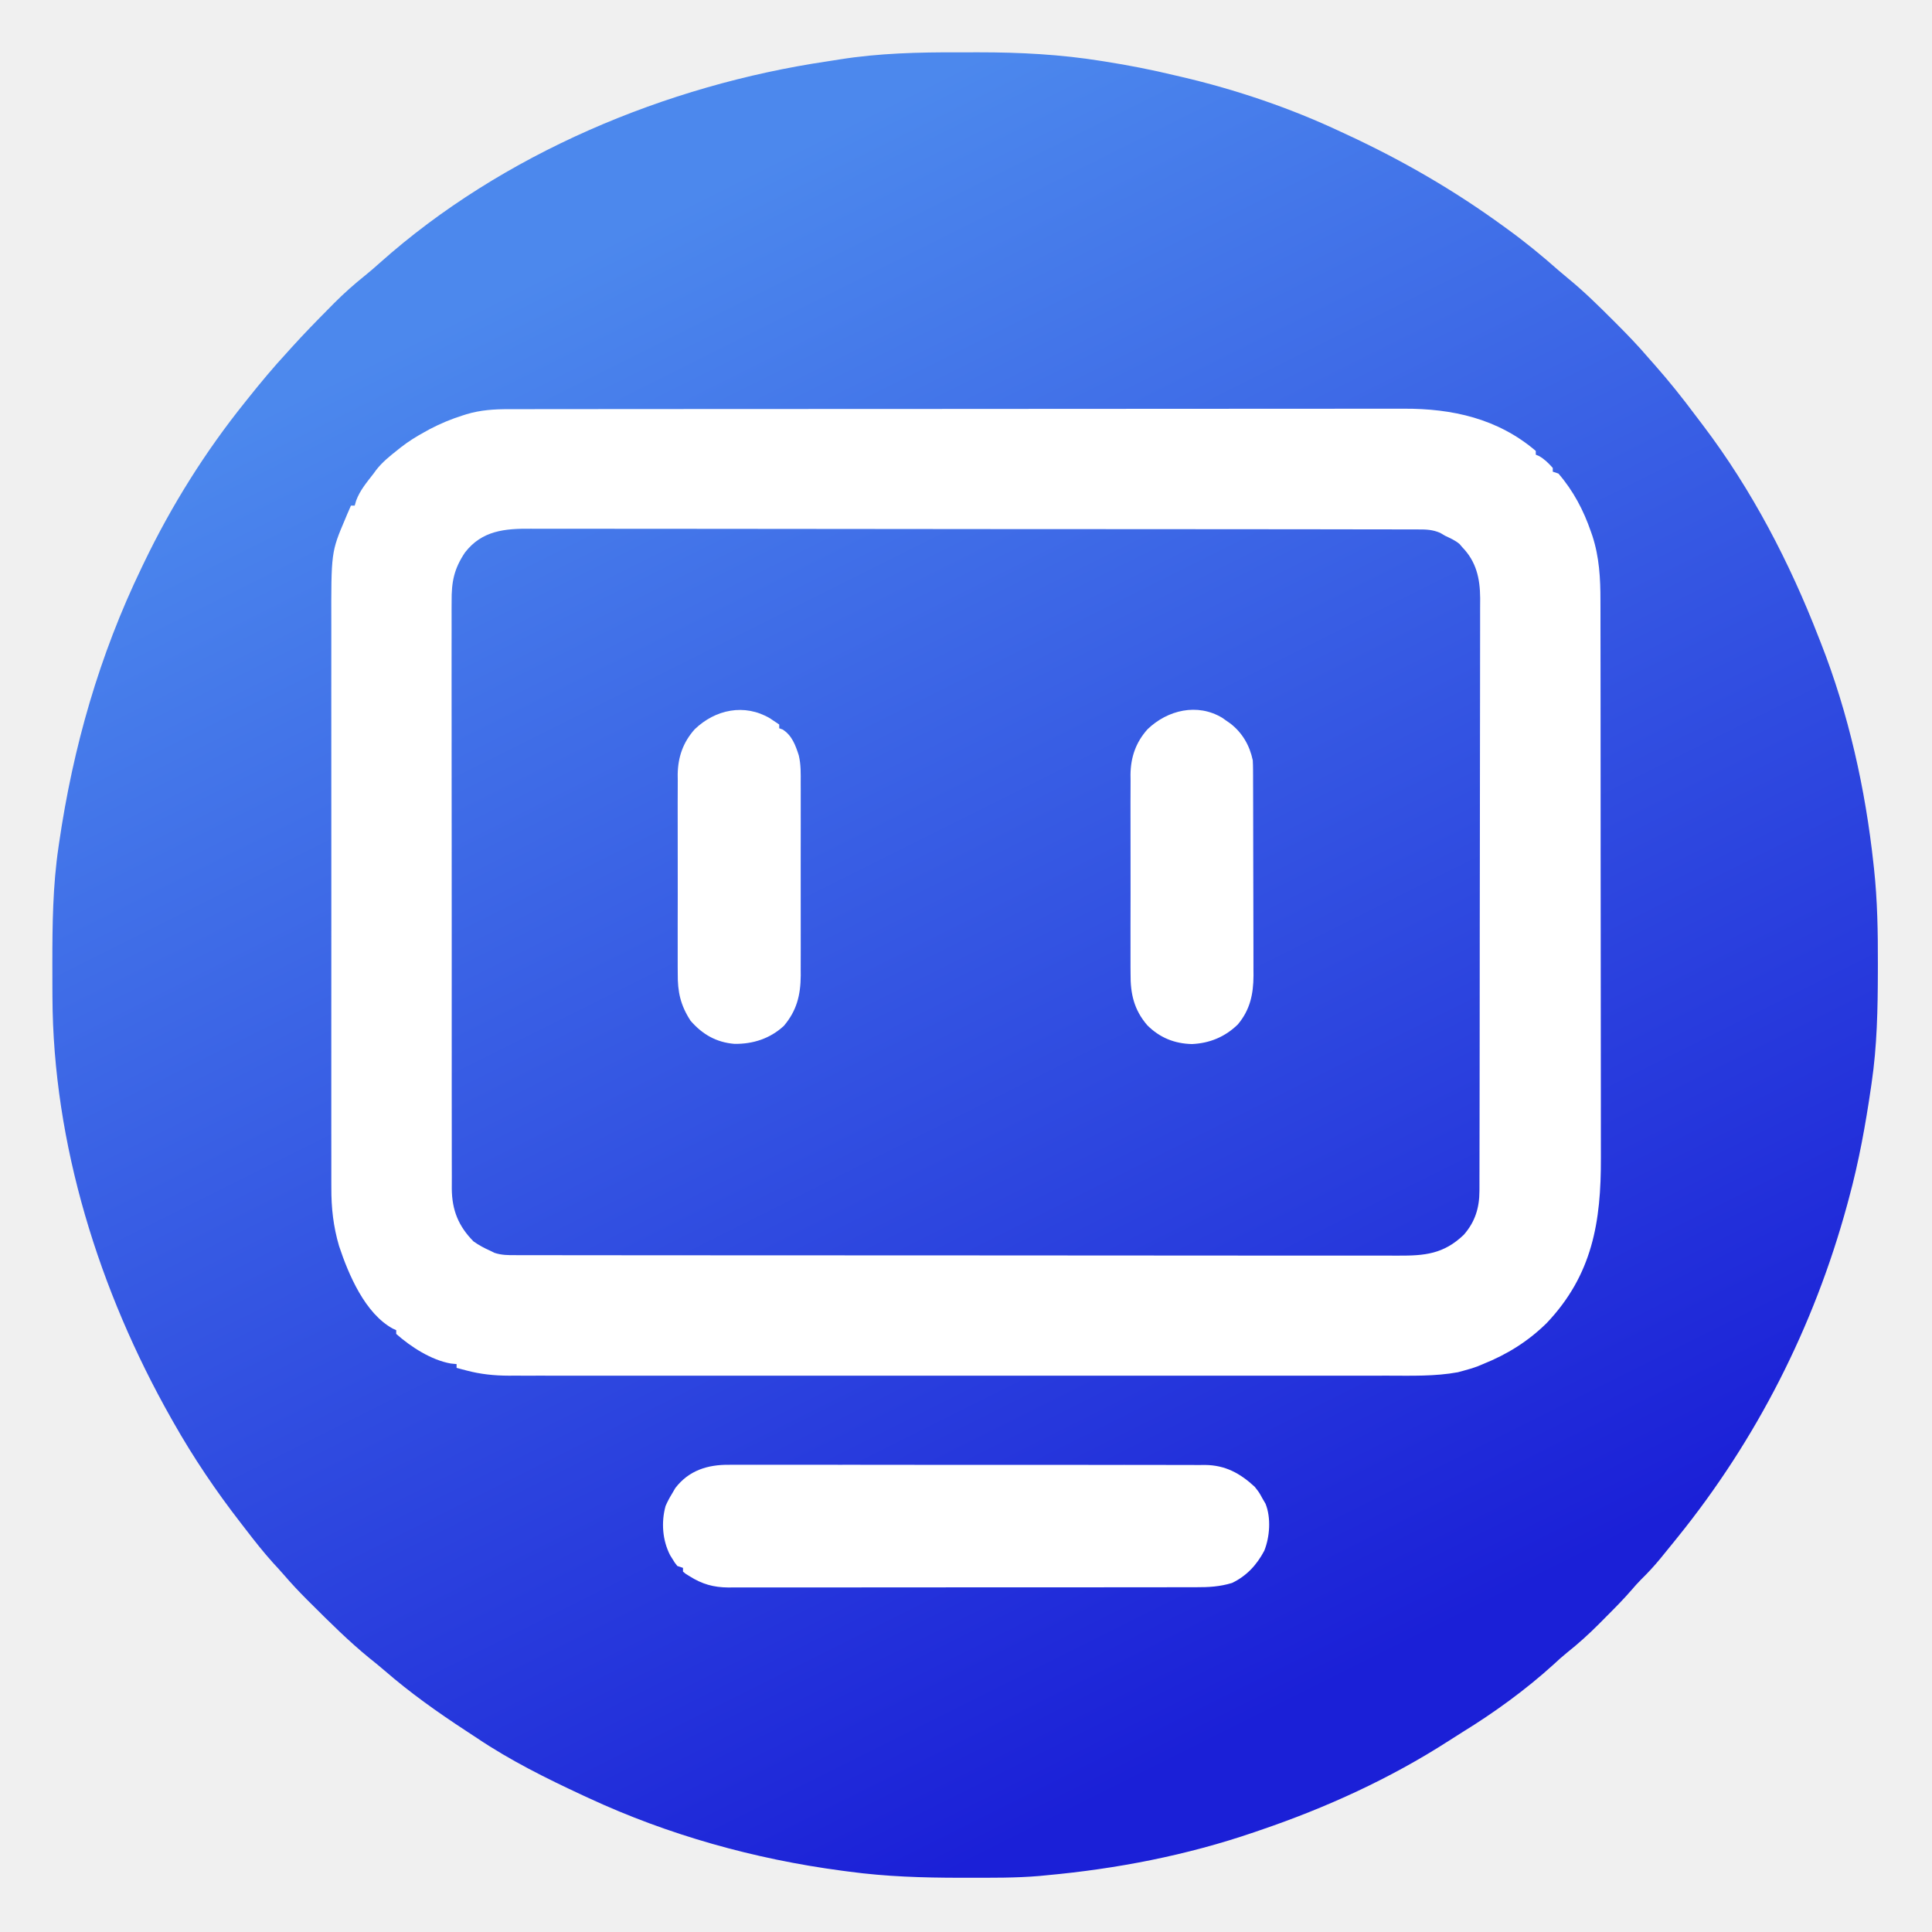
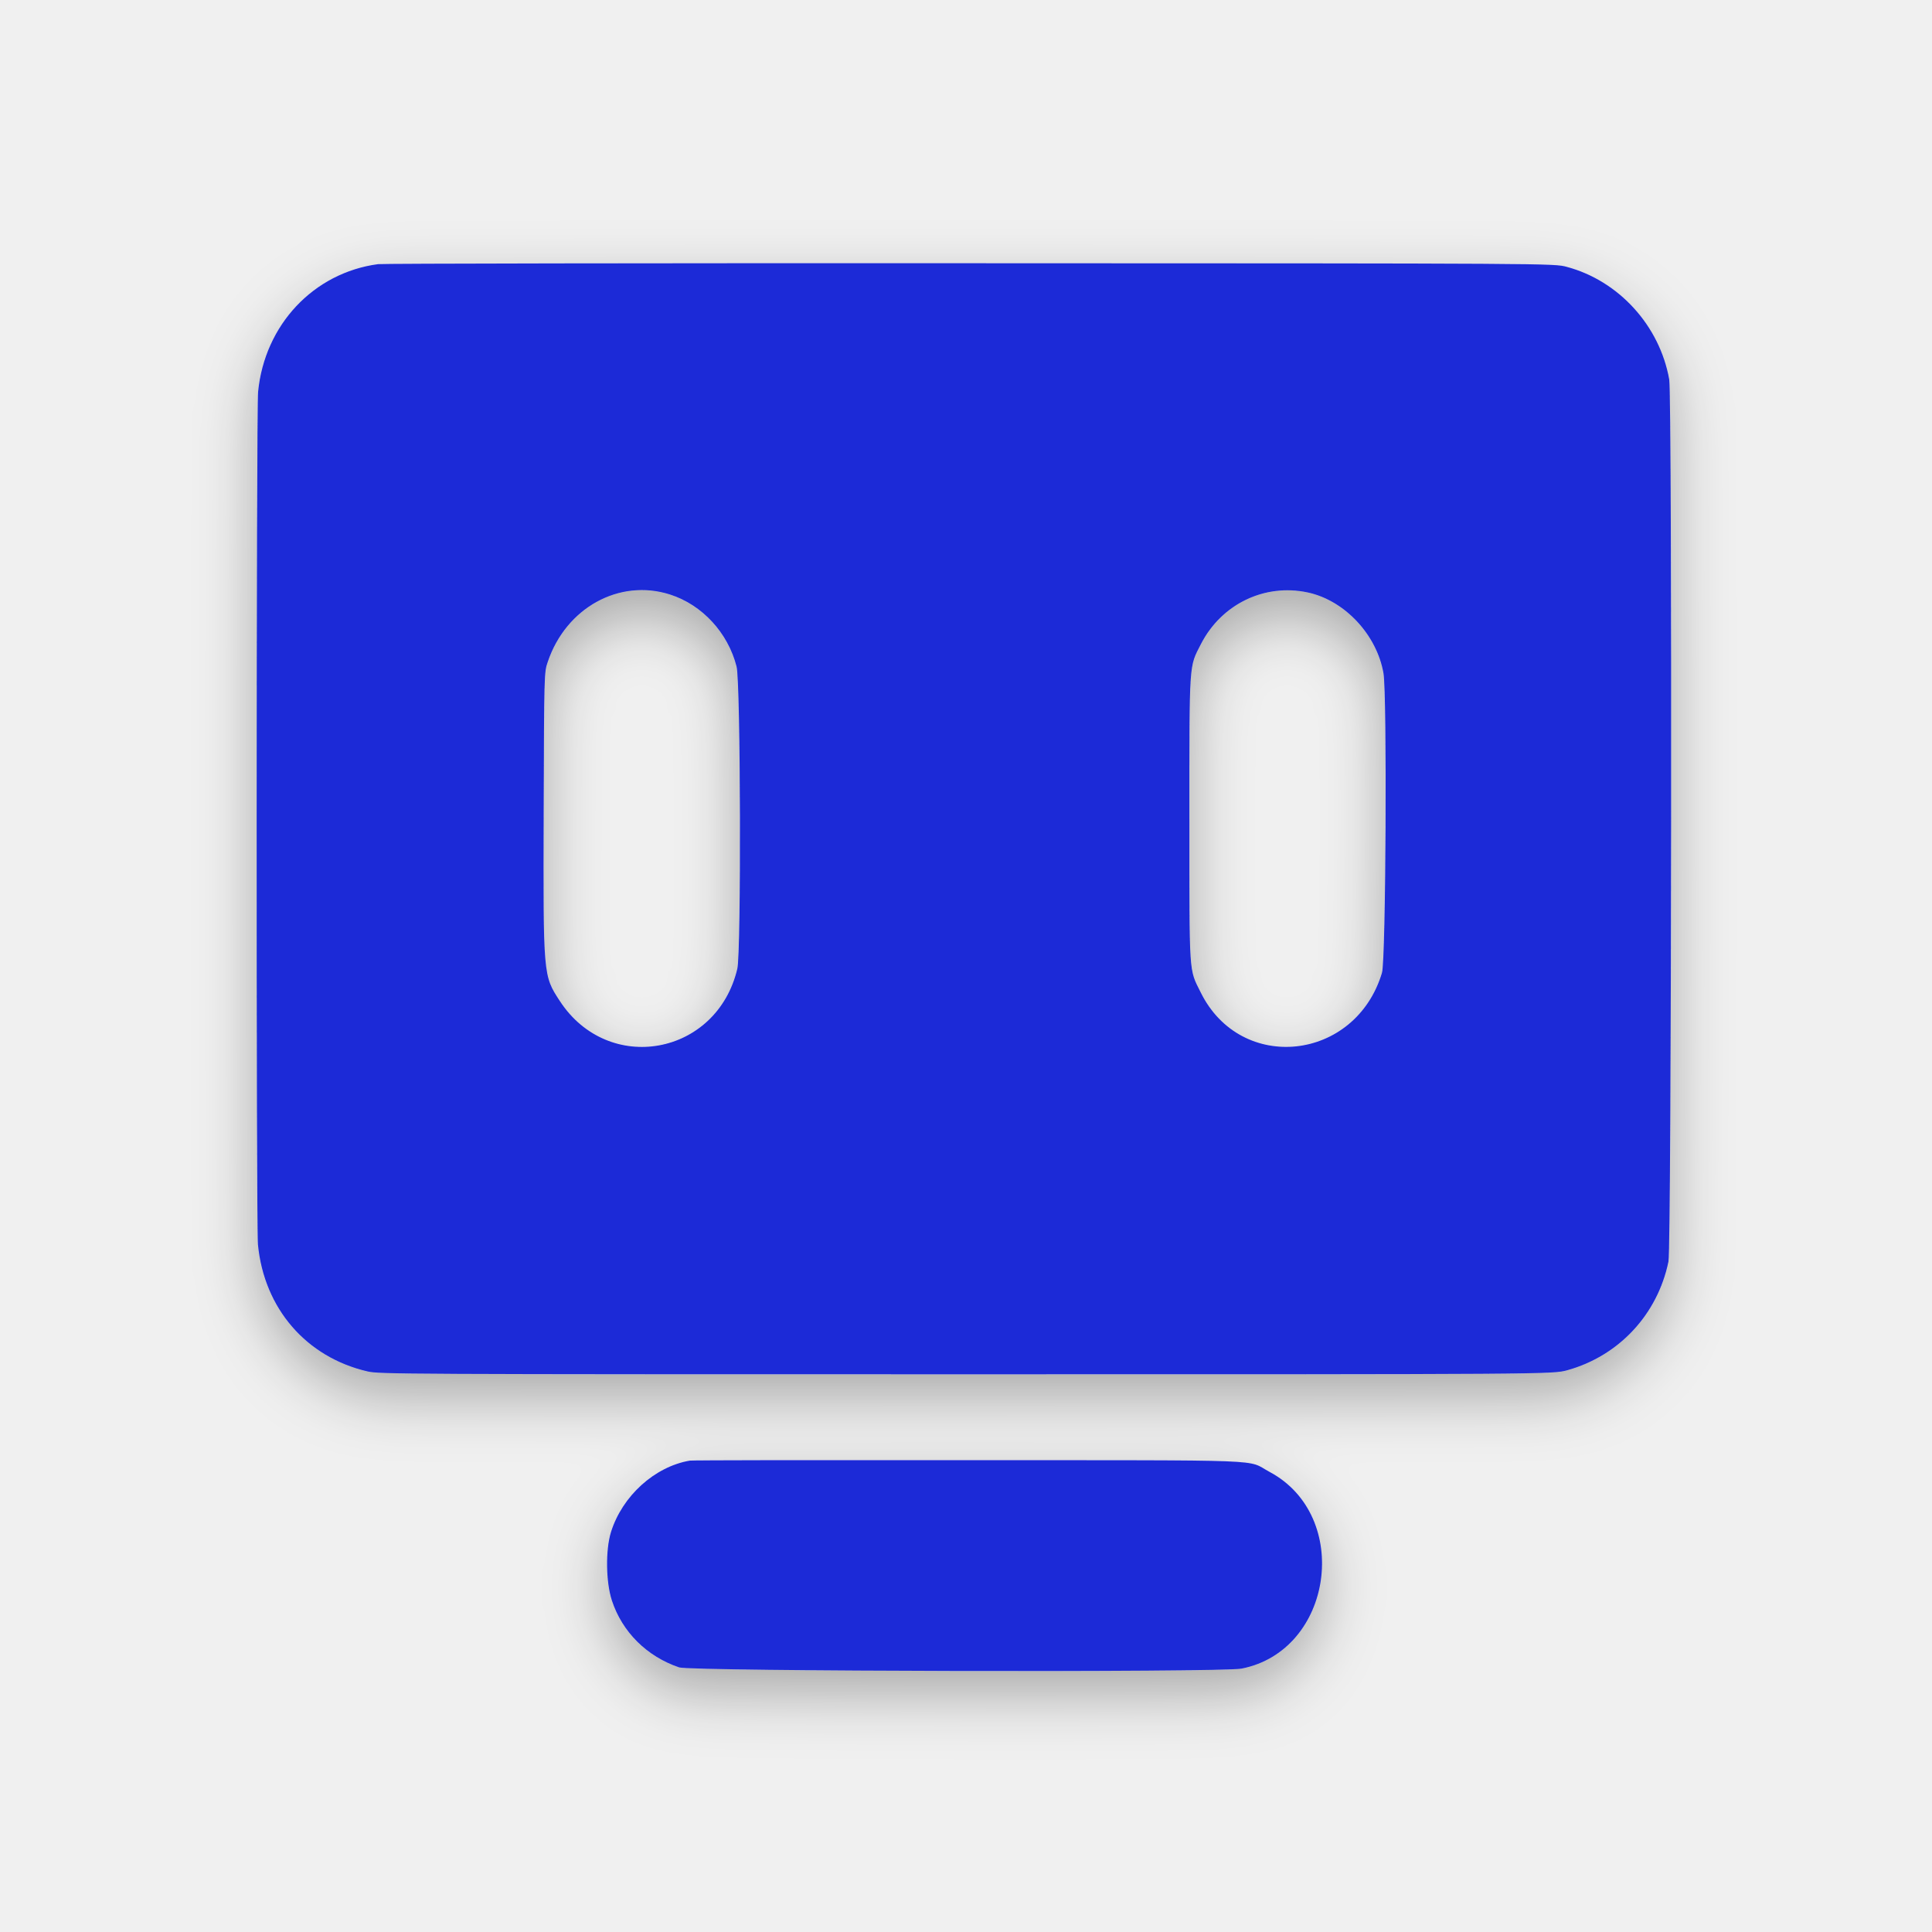
- <svg xmlns="http://www.w3.org/2000/svg" version="1.1" width="1024" height="1024">
+ <svg xmlns="http://www.w3.org/2000/svg" t="0" class="icon" viewBox="0 0 1024 1024" version="1.1" width="1024" height="1024">
  <defs>
-     <linearGradient id="bgColor" x1="0%" y1="0%" x2="50%" y2="100%">
-       <stop offset="0%" style="stop-color:#4C88ED;stop-opacity:1" />
-       <stop offset="20%" style="stop-color:#4C88ED;stop-opacity:1" />
-       <stop offset="100%" style="stop-color:#1B20D7;stop-opacity:1" />
-     </linearGradient>
+     <filter id="icon_shadow" x="-20%" y="-20%" width="140%" height="140%">
+       <feGaussianBlur in="SourceAlpha" stdDeviation="20" />
+       <feOffset dx="0" dy="15" result="offsetblur" />
+       <feComponentTransfer>
+         <feFuncA type="linear" slope="0.3" />
+       </feComponentTransfer>
+       <feMerge>
+         <feMergeNode />
+         <feMergeNode in="SourceGraphic" />
+       </feMerge>
+     </filter>
  </defs>
-   <path d="M0 0 C3.592 0.011 7.184 0 10.777 -0.013 C32.584 -0.027 54.295 1.105 75.843 4.573 C76.529 4.681 77.215 4.789 77.921 4.899 C90.43 6.864 102.784 9.291 115.093 12.261 C116.077 12.489 117.061 12.718 118.075 12.953 C147.221 19.755 176.015 29.501 203.093 42.261 C204.589 42.954 204.589 42.954 206.115 43.662 C235.452 57.28 262.957 73.193 289.093 92.261 C289.766 92.748 290.438 93.234 291.13 93.736 C300.613 100.621 309.555 107.953 318.326 115.72 C319.949 117.135 321.596 118.51 323.265 119.87 C331.67 126.763 339.352 134.331 347.031 142.011 C347.575 142.554 348.12 143.098 348.681 143.658 C354.702 149.68 360.572 155.772 366.093 162.261 C367.114 163.418 368.138 164.573 369.164 165.726 C376.705 174.271 383.761 183.099 390.576 192.233 C391.97 194.096 393.379 195.945 394.792 197.792 C420.633 231.87 440.68 270.486 456.093 310.261 C456.634 311.631 456.634 311.631 457.186 313.029 C471.864 350.388 480.797 390.409 485.093 430.261 C485.179 431.04 485.266 431.82 485.354 432.623 C487.171 449.482 487.455 466.252 487.406 483.198 C487.404 484.559 487.401 485.92 487.399 487.281 C487.356 507.094 486.982 526.627 484.093 546.261 C483.941 547.317 483.941 547.317 483.785 548.394 C480.904 568.246 477.35 587.886 472.093 607.261 C471.608 609.059 471.608 609.059 471.113 610.894 C453.509 675.425 423.159 735.229 381.093 787.261 C380.524 787.967 379.955 788.673 379.368 789.4 C377.533 791.671 375.69 793.936 373.843 796.198 C373.277 796.896 372.71 797.594 372.127 798.314 C368.881 802.263 365.491 805.924 361.837 809.497 C360.08 811.274 358.452 813.116 356.828 815.015 C352.686 819.808 348.248 824.292 343.77 828.769 C342.354 830.187 340.946 831.614 339.539 833.04 C334.124 838.466 328.564 843.504 322.556 848.266 C320.097 850.258 317.779 852.349 315.468 854.511 C300.837 867.804 284.009 880.015 267.175 890.362 C264.731 891.868 262.323 893.407 259.917 894.972 C228.878 914.947 194.987 930.405 160.093 942.261 C158.61 942.773 158.61 942.773 157.097 943.295 C121.169 955.629 83.892 962.833 46.093 966.261 C44.641 966.404 44.641 966.404 43.158 966.551 C30.4 967.657 17.577 967.505 4.781 967.511 C2.873 967.512 2.873 967.512 0.926 967.513 C-18.875 967.496 -38.267 966.914 -57.907 964.261 C-59.23 964.087 -60.553 963.914 -61.876 963.741 C-107.997 957.608 -153.683 944.864 -195.907 925.261 C-196.917 924.794 -197.927 924.327 -198.968 923.847 C-218.284 914.877 -237.419 905.362 -255.118 893.458 C-257.099 892.132 -259.094 890.831 -261.09 889.53 C-276.011 879.766 -290.537 869.462 -304.008 857.761 C-306.719 855.423 -309.484 853.18 -312.282 850.948 C-323.102 842.108 -333.015 832.237 -342.907 822.386 C-343.696 821.602 -344.485 820.817 -345.297 820.009 C-349.493 815.802 -353.525 811.511 -357.401 807.007 C-359.271 804.838 -361.213 802.74 -363.157 800.636 C-368.219 795.017 -372.872 789.122 -377.474 783.126 C-378.415 781.901 -379.36 780.678 -380.308 779.458 C-393.377 762.633 -405.412 744.808 -415.907 726.261 C-416.344 725.492 -416.781 724.724 -417.231 723.932 C-455.322 656.542 -479.814 578.602 -480.11 500.675 C-480.117 499.427 -480.124 498.179 -480.131 496.894 C-480.149 492.891 -480.156 488.888 -480.157 484.886 C-480.157 484.203 -480.157 483.52 -480.158 482.816 C-480.159 462.152 -479.925 441.747 -476.907 421.261 C-476.805 420.559 -476.703 419.858 -476.598 419.135 C-469.182 368.232 -455.29 319.664 -432.907 273.261 C-432.491 272.392 -432.075 271.522 -431.646 270.627 C-417.062 240.292 -399.033 211.485 -377.907 185.261 C-377.086 184.23 -377.086 184.23 -376.248 183.178 C-369.712 174.972 -363.032 166.965 -355.907 159.261 C-355.088 158.351 -354.27 157.441 -353.426 156.503 C-346.931 149.311 -340.169 142.389 -333.344 135.511 C-332.482 134.636 -331.62 133.761 -330.732 132.859 C-325.538 127.658 -320.159 122.884 -314.423 118.289 C-311.733 116.121 -309.15 113.862 -306.575 111.56 C-241.756 53.78 -154.718 17.381 -69.253 4.758 C-67.126 4.442 -65.001 4.11 -62.88 3.756 C-42.104 0.442 -20.998 -0.074 0 0 Z " fill="url(#bgColor)" transform="translate(507.9067,27.73926)" />
-   <path d="M0 0 C0.85 -0.002 1.701 -0.004 2.577 -0.006 C5.421 -0.012 8.266 -0.01 11.11 -0.009 C13.172 -0.012 15.234 -0.015 17.296 -0.018 C22.96 -0.026 28.623 -0.028 34.286 -0.029 C40.395 -0.03 46.505 -0.038 52.614 -0.045 C66.668 -0.059 80.722 -0.065 94.776 -0.069 C101.725 -0.072 108.675 -0.075 115.624 -0.079 C139.426 -0.092 163.229 -0.103 187.031 -0.106 C188.524 -0.106 190.018 -0.107 191.511 -0.107 C193.008 -0.107 194.505 -0.107 196.002 -0.107 C199.005 -0.108 202.008 -0.108 205.011 -0.109 C205.755 -0.109 206.5 -0.109 207.267 -0.109 C231.401 -0.113 255.535 -0.129 279.669 -0.152 C305.203 -0.177 330.737 -0.19 356.27 -0.192 C359.076 -0.192 361.881 -0.192 364.686 -0.192 C365.377 -0.192 366.068 -0.192 366.779 -0.192 C377.874 -0.193 388.969 -0.204 400.064 -0.219 C411.225 -0.233 422.386 -0.236 433.547 -0.229 C439.589 -0.225 445.63 -0.226 451.671 -0.24 C457.21 -0.252 462.748 -0.251 468.286 -0.239 C470.282 -0.237 472.278 -0.24 474.274 -0.249 C500.004 -0.354 524.123 4.984 544.236 22.131 C544.236 22.791 544.236 23.451 544.236 24.131 C545.071 24.472 545.071 24.472 545.924 24.819 C548.898 26.507 550.956 28.598 553.236 31.131 C553.236 31.791 553.236 32.451 553.236 33.131 C554.226 33.461 555.216 33.791 556.236 34.131 C564.137 43.263 569.591 53.661 573.486 65.006 C573.732 65.713 573.979 66.419 574.233 67.147 C577.884 78.33 578.532 89.708 578.503 101.392 C578.507 102.783 578.512 104.174 578.517 105.565 C578.529 109.351 578.529 113.137 578.527 116.923 C578.526 121.02 578.537 125.118 578.547 129.216 C578.563 137.23 578.569 145.245 578.57 153.26 C578.571 159.781 578.575 166.302 578.582 172.824 C578.599 191.35 578.608 209.875 578.607 228.401 C578.607 229.897 578.607 229.897 578.607 231.423 C578.607 232.421 578.606 233.419 578.606 234.448 C578.606 250.613 578.625 266.777 578.653 282.942 C578.682 299.577 578.695 316.211 578.694 332.845 C578.693 342.17 578.698 351.494 578.72 360.818 C578.738 368.759 578.743 376.7 578.729 384.64 C578.723 388.684 578.722 392.726 578.74 396.769 C578.877 430.726 574.254 458.808 550.04 484.35 C540.208 494.059 529.009 501.019 516.236 506.131 C515.385 506.487 514.534 506.843 513.658 507.21 C511.042 508.205 508.444 508.983 505.736 509.694 C504.818 509.943 503.9 510.192 502.955 510.448 C490.8 512.682 478.325 512.274 466.017 512.258 C463.979 512.26 461.94 512.261 459.902 512.263 C454.328 512.267 448.754 512.265 443.179 512.262 C437.158 512.26 431.136 512.263 425.114 512.266 C414.009 512.27 402.905 512.27 391.8 512.267 C381.542 512.265 371.285 512.264 361.027 512.265 C360.005 512.265 360.005 512.265 358.963 512.265 C356.197 512.266 353.432 512.266 350.666 512.266 C324.744 512.269 298.821 512.267 272.899 512.261 C249.877 512.257 226.855 512.257 203.833 512.262 C177.951 512.267 152.069 512.269 126.187 512.266 C123.428 512.266 120.669 512.266 117.909 512.265 C117.23 512.265 116.551 512.265 115.851 512.265 C105.598 512.264 95.345 512.265 85.092 512.268 C73.435 512.271 61.779 512.27 50.122 512.264 C44.175 512.262 38.227 512.261 32.28 512.264 C26.836 512.267 21.392 512.265 15.948 512.26 C13.979 512.259 12.009 512.26 10.04 512.262 C7.362 512.265 4.684 512.262 2.006 512.257 C1.243 512.26 0.479 512.262 -0.307 512.264 C-7.824 512.238 -15.045 511.494 -22.326 509.569 C-23.875 509.165 -23.875 509.165 -25.455 508.753 C-26.217 508.548 -26.979 508.343 -27.764 508.131 C-27.764 507.471 -27.764 506.811 -27.764 506.131 C-28.78 506.03 -29.796 505.928 -30.842 505.823 C-41.166 504.003 -52.009 497.016 -59.764 490.131 C-59.764 489.471 -59.764 488.811 -59.764 488.131 C-60.345 487.874 -60.927 487.616 -61.526 487.35 C-76.29 479.311 -85.011 458.746 -90.058 443.538 C-93.09 433.205 -94.201 423.354 -94.145 412.617 C-94.148 411.21 -94.153 409.804 -94.159 408.397 C-94.172 404.573 -94.166 400.75 -94.156 396.927 C-94.149 392.787 -94.16 388.647 -94.168 384.507 C-94.181 376.412 -94.179 368.318 -94.17 360.224 C-94.163 353.639 -94.162 347.055 -94.165 340.471 C-94.166 339.531 -94.166 338.592 -94.167 337.624 C-94.168 335.715 -94.169 333.805 -94.17 331.896 C-94.178 314.019 -94.168 296.142 -94.152 278.265 C-94.139 262.955 -94.141 247.646 -94.155 232.336 C-94.171 214.524 -94.177 196.713 -94.168 178.902 C-94.167 176.999 -94.166 175.096 -94.165 173.193 C-94.165 172.257 -94.165 171.321 -94.164 170.357 C-94.161 163.789 -94.166 157.221 -94.173 150.653 C-94.181 142.636 -94.179 134.62 -94.163 126.604 C-94.155 122.521 -94.152 118.438 -94.162 114.355 C-94.249 75.744 -94.249 75.744 -86.764 58.131 C-86.308 57.031 -86.308 57.031 -85.842 55.909 C-85.168 54.309 -84.469 52.718 -83.764 51.131 C-83.104 51.131 -82.444 51.131 -81.764 51.131 C-81.511 50.254 -81.259 49.376 -80.998 48.471 C-78.968 42.977 -75.318 38.733 -71.764 34.131 C-71.087 33.201 -71.087 33.201 -70.397 32.253 C-67.098 28.001 -63.02 24.768 -58.826 21.444 C-58.241 20.98 -57.656 20.516 -57.053 20.038 C-53.125 17.002 -49.124 14.507 -44.764 12.131 C-43.858 11.627 -42.952 11.123 -42.018 10.604 C-36.325 7.621 -30.63 5.25 -24.514 3.319 C-23.865 3.112 -23.216 2.905 -22.547 2.692 C-15.063 0.435 -7.748 -0.018 0 0 Z M-23.313 75.966 C-29.143 84.667 -30.49 91.547 -30.392 101.991 C-30.397 103.375 -30.404 104.759 -30.414 106.143 C-30.433 109.923 -30.42 113.702 -30.403 117.482 C-30.39 121.567 -30.405 125.653 -30.417 129.738 C-30.435 137.731 -30.427 145.724 -30.409 153.718 C-30.395 160.216 -30.391 166.713 -30.394 173.211 C-30.395 174.137 -30.395 175.062 -30.396 176.016 C-30.397 177.897 -30.398 179.778 -30.399 181.659 C-30.407 198.279 -30.391 214.899 -30.361 231.519 C-30.332 247.637 -30.325 263.756 -30.34 279.874 C-30.357 297.438 -30.361 315.002 -30.344 332.565 C-30.342 334.439 -30.34 336.312 -30.338 338.186 C-30.337 339.108 -30.336 340.029 -30.335 340.979 C-30.33 347.468 -30.333 353.956 -30.34 360.445 C-30.347 368.354 -30.341 376.263 -30.316 384.172 C-30.303 388.206 -30.297 392.239 -30.308 396.272 C-30.318 399.968 -30.31 403.663 -30.287 407.358 C-30.279 409.322 -30.291 411.285 -30.304 413.248 C-30.198 424.528 -26.777 433.056 -18.764 441.131 C-15.898 443.152 -12.97 444.721 -9.764 446.131 C-9.064 446.476 -8.365 446.821 -7.644 447.176 C-3.902 448.417 -0.373 448.409 3.523 448.389 C4.358 448.392 5.193 448.396 6.053 448.399 C8.864 448.409 11.675 448.404 14.486 448.399 C16.517 448.403 18.548 448.407 20.578 448.413 C26.169 448.425 31.759 448.425 37.349 448.422 C43.375 448.422 49.4 448.433 55.426 448.442 C67.235 448.459 79.044 448.464 90.853 448.466 C100.451 448.466 110.049 448.471 119.647 448.477 C122.409 448.479 125.171 448.481 127.933 448.482 C128.62 448.483 129.306 448.483 130.014 448.484 C149.331 448.496 168.649 448.504 187.966 448.503 C189.059 448.503 189.059 448.503 190.174 448.503 C193.866 448.503 197.558 448.502 201.25 448.502 C201.984 448.502 202.717 448.502 203.472 448.502 C204.955 448.502 206.438 448.502 207.921 448.502 C230.989 448.501 254.056 448.516 277.124 448.543 C303.038 448.574 328.951 448.591 354.865 448.589 C357.629 448.589 360.393 448.589 363.156 448.589 C363.837 448.589 364.517 448.589 365.218 448.589 C376.167 448.589 387.115 448.601 398.063 448.619 C409.069 448.636 420.075 448.637 431.08 448.624 C437.042 448.618 443.003 448.618 448.965 448.635 C454.424 448.651 459.882 448.648 465.341 448.631 C467.314 448.628 469.288 448.631 471.262 448.642 C485.386 448.717 495.36 447.809 506.033 437.639 C512.038 430.803 514.354 423.371 514.37 414.393 C514.375 413.24 514.379 412.088 514.384 410.9 C514.384 409.638 514.383 408.376 514.383 407.076 C514.386 405.718 514.39 404.361 514.394 403.003 C514.404 399.273 514.408 395.543 514.411 391.813 C514.415 387.79 514.424 383.766 514.433 379.743 C514.453 370.028 514.463 360.312 514.472 350.597 C514.476 346.019 514.481 341.442 514.487 336.865 C514.504 321.647 514.518 306.429 514.525 291.211 C514.527 287.263 514.529 283.315 514.531 279.367 C514.532 278.386 514.532 277.405 514.533 276.394 C514.541 260.5 514.566 244.607 514.599 228.714 C514.632 212.39 514.65 196.067 514.653 179.744 C514.655 170.581 514.664 161.419 514.689 152.256 C514.711 144.453 514.719 136.65 514.71 128.846 C514.705 124.867 514.707 120.888 514.726 116.909 C514.744 113.261 514.743 109.613 514.727 105.965 C514.724 104.032 514.74 102.098 514.757 100.165 C514.68 89.686 512.688 80.774 505.236 73.131 C504.762 72.575 504.287 72.018 503.799 71.444 C501.5 69.514 498.945 68.406 496.236 67.131 C495.355 66.613 494.473 66.095 493.565 65.562 C489.556 63.839 486.068 63.712 481.785 63.746 C480.944 63.74 480.104 63.735 479.237 63.73 C476.413 63.716 473.589 63.723 470.765 63.73 C468.723 63.725 466.68 63.718 464.638 63.71 C459.019 63.691 453.401 63.692 447.782 63.695 C441.725 63.696 435.667 63.679 429.61 63.665 C417.739 63.64 405.869 63.632 393.998 63.63 C384.349 63.629 374.701 63.623 365.052 63.613 C362.274 63.61 359.497 63.608 356.719 63.605 C356.029 63.604 355.338 63.604 354.627 63.603 C335.202 63.585 315.778 63.573 296.354 63.574 C295.621 63.574 294.889 63.574 294.134 63.574 C290.422 63.575 286.71 63.575 282.998 63.575 C282.261 63.575 281.524 63.575 280.764 63.575 C279.273 63.575 277.782 63.576 276.292 63.576 C253.103 63.578 229.914 63.555 206.726 63.514 C180.671 63.468 154.616 63.442 128.561 63.445 C125.782 63.445 123.003 63.445 120.223 63.445 C119.539 63.445 118.854 63.445 118.149 63.445 C107.145 63.446 96.14 63.426 85.135 63.401 C74.07 63.375 63.006 63.373 51.941 63.392 C45.948 63.402 39.956 63.402 33.964 63.376 C28.475 63.352 22.987 63.357 17.498 63.383 C15.515 63.387 13.533 63.382 11.55 63.365 C-2.139 63.257 -14.275 64.276 -23.313 75.966 Z " fill="#FFFFFF" transform="translate(269.764,216.8686)" />
-   <path d="M0 0 C1.113 -0.007 2.226 -0.014 3.372 -0.021 C7.08 -0.039 10.786 -0.021 14.493 -0.003 C17.16 -0.008 19.826 -0.015 22.493 -0.025 C28.97 -0.043 35.448 -0.034 41.925 -0.017 C47.191 -0.002 52.457 0.001 57.724 -0.002 C58.85 -0.003 58.85 -0.003 59.999 -0.003 C61.525 -0.004 63.051 -0.005 64.577 -0.007 C78.052 -0.015 91.527 0.002 105.003 0.031 C118.066 0.06 131.128 0.067 144.191 0.052 C158.432 0.035 172.674 0.031 186.915 0.048 C188.434 0.05 189.954 0.052 191.474 0.054 C192.595 0.055 192.595 0.055 193.739 0.057 C198.997 0.062 204.255 0.059 209.513 0.052 C215.923 0.045 222.333 0.052 228.744 0.077 C232.012 0.089 235.279 0.093 238.547 0.084 C242.096 0.075 245.643 0.091 249.191 0.114 C250.729 0.101 250.729 0.101 252.298 0.089 C262.971 0.211 270.759 4.465 278.532 11.628 C280.907 14.628 280.907 14.628 282.532 17.628 C283.398 19.113 283.398 19.113 284.282 20.628 C287.291 28.068 286.576 38.169 283.63 45.542 C279.7 53.01 274.21 58.975 266.532 62.628 C260.08 64.598 254.207 64.914 247.487 64.889 C246.396 64.893 245.304 64.897 244.18 64.9 C240.533 64.911 236.887 64.907 233.241 64.903 C230.622 64.907 228.003 64.912 225.385 64.918 C219.017 64.931 212.649 64.933 206.282 64.931 C201.105 64.929 195.928 64.931 190.752 64.935 C190.014 64.935 189.276 64.936 188.517 64.937 C187.018 64.938 185.519 64.939 184.021 64.94 C169.978 64.951 155.936 64.949 141.893 64.943 C129.054 64.938 116.214 64.949 103.374 64.968 C90.18 64.987 76.985 64.996 63.791 64.992 C56.387 64.99 48.984 64.992 41.58 65.007 C34.62 65.02 27.66 65.017 20.7 65.004 C18.145 65.002 15.591 65.004 13.037 65.013 C9.55 65.023 6.063 65.015 2.576 65.002 C1.566 65.01 0.556 65.017 -0.485 65.025 C-8.267 64.965 -14.314 63.277 -20.968 59.066 C-21.974 58.445 -21.974 58.445 -22.999 57.812 C-23.484 57.421 -23.969 57.031 -24.468 56.628 C-24.468 55.968 -24.468 55.308 -24.468 54.628 C-25.458 54.298 -26.448 53.968 -27.468 53.628 C-28.785 51.991 -28.785 51.991 -30.031 49.941 C-30.444 49.277 -30.858 48.613 -31.285 47.929 C-35.37 39.987 -36.074 30.487 -33.71 21.863 C-32.762 19.667 -31.715 17.667 -30.468 15.628 C-29.829 14.535 -29.189 13.442 -28.531 12.316 C-21.351 2.96 -11.354 -0.131 0 0 Z " fill="#FFFFFF" transform="translate(386.4682,776.3718)" />
-   <path d="M0 0 C0.718 0.508 1.436 1.016 2.176 1.539 C2.904 2.047 3.632 2.555 4.383 3.078 C10.699 8.023 14.542 14.687 16.176 22.539 C16.269 24.232 16.311 25.927 16.316 27.622 C16.322 28.648 16.328 29.674 16.334 30.731 C16.335 32.411 16.335 32.411 16.337 34.125 C16.344 35.902 16.344 35.902 16.352 37.714 C16.364 40.96 16.372 44.206 16.376 47.453 C16.379 49.484 16.383 51.516 16.387 53.548 C16.401 59.914 16.411 66.281 16.415 72.648 C16.419 79.978 16.437 87.307 16.466 94.637 C16.487 100.315 16.497 105.992 16.499 111.67 C16.5 115.055 16.506 118.44 16.524 121.825 C16.541 125.609 16.539 129.392 16.532 133.176 C16.541 134.284 16.551 135.392 16.56 136.534 C16.507 146.483 14.741 154.761 8.266 162.496 C1.495 169.115 -6.68 172.489 -16.074 172.914 C-25.314 172.686 -33.092 169.554 -39.675 163.014 C-46.794 154.815 -48.714 146.203 -48.601 135.617 C-48.611 134.386 -48.622 133.155 -48.632 131.887 C-48.654 128.547 -48.649 125.21 -48.63 121.871 C-48.615 118.353 -48.629 114.835 -48.638 111.317 C-48.649 105.413 -48.635 99.51 -48.606 93.605 C-48.574 86.809 -48.584 80.014 -48.617 73.217 C-48.645 67.35 -48.648 61.483 -48.633 55.616 C-48.623 52.126 -48.622 48.636 -48.642 45.146 C-48.663 41.251 -48.634 37.356 -48.601 33.461 C-48.613 32.326 -48.625 31.191 -48.637 30.022 C-48.493 20.811 -45.822 13.015 -39.614 6.064 C-29.007 -4.153 -13.211 -7.949 0 0 Z " fill="#FFFFFF" transform="translate(647.8242,380.4609)" />
-   <path d="M0 0 C0.633 0.425 1.266 0.851 1.918 1.289 C2.908 1.949 3.898 2.609 4.918 3.289 C4.918 3.949 4.918 4.609 4.918 5.289 C5.495 5.495 6.073 5.702 6.668 5.914 C11.649 8.958 13.576 14.329 15.292 19.659 C16.455 24.549 16.334 29.44 16.306 34.443 C16.311 35.628 16.317 36.813 16.322 38.034 C16.333 41.259 16.33 44.484 16.321 47.71 C16.313 51.101 16.32 54.493 16.325 57.885 C16.331 63.58 16.323 69.275 16.309 74.97 C16.293 81.531 16.298 88.093 16.315 94.654 C16.328 100.31 16.33 105.967 16.322 111.623 C16.318 114.991 16.317 118.36 16.327 121.728 C16.335 125.487 16.323 129.246 16.306 133.006 C16.312 134.106 16.318 135.206 16.325 136.339 C16.239 146.762 14.191 154.98 7.379 163.02 C0.019 169.807 -9.012 172.689 -18.82 172.559 C-28.463 171.762 -35.797 167.528 -42.082 160.289 C-47.398 152.099 -48.962 145.011 -48.858 135.367 C-48.869 134.136 -48.879 132.905 -48.89 131.637 C-48.912 128.297 -48.907 124.96 -48.888 121.621 C-48.873 118.103 -48.887 114.585 -48.896 111.067 C-48.907 105.163 -48.893 99.26 -48.864 93.355 C-48.832 86.559 -48.842 79.764 -48.875 72.967 C-48.903 67.1 -48.906 61.233 -48.891 55.366 C-48.881 51.876 -48.88 48.386 -48.9 44.896 C-48.921 41.001 -48.892 37.106 -48.858 33.211 C-48.871 32.076 -48.883 30.941 -48.895 29.772 C-48.75 20.561 -46.079 12.765 -39.872 5.814 C-28.948 -4.708 -13.49 -7.941 0 0 Z " fill="#FFFFFF" transform="translate(408.082,380.7109)" />
+   <g transform="translate(102.4 102.4) scale(0.8)" filter="url(#icon_shadow)">
+     <g transform="translate(0,1024) scale(0.1,-0.1)" fill="#1A29D7" stroke="none">
+       <path d="M1225 9770 c-427 -57 -752 -402 -795 -846 -12 -126 -13 -5523 -1 -5650 41 -423 320 -746 726 -840 77 -18 210 -19 3965 -19 3885 0 3885 0 3984 27 342 95 598 370 670 720 20 95 25 5734 5 5844 -63 356 -334 654 -679 746 -85 23 -85 23 -3950 24 -2126 1 -3892 -2 -3925 -6z m1935 -2189 c212 -68 383 -253 440 -477 27 -105 31 -1891 5 -2002 -136 -576 -854 -707 -1176 -214 -111 170 -110 163 -107 1252 3 925 3 925 27 995 121 359 475 554 811 446z m4224 14 c244 -52 458 -280 502 -536 24 -142 16 -1899 -10 -1984 -176 -587 -935 -669 -1201 -130 -79 159 -75 96 -75 1150 0 1059 -3 1002 77 1159 136 264 421 402 707 341z" />
+       <path d="M3290 1843 c-233 -40 -447 -234 -522 -473 -37 -119 -34 -332 6 -454 68 -208 232 -371 446 -443 79 -26 3592 -34 3725 -8 607 118 734 1012 185 1304 -157 84 52 76 -1995 77 -1001 1 -1831 0 -1845 -3z" />
+     </g>
+   </g>
</svg>
